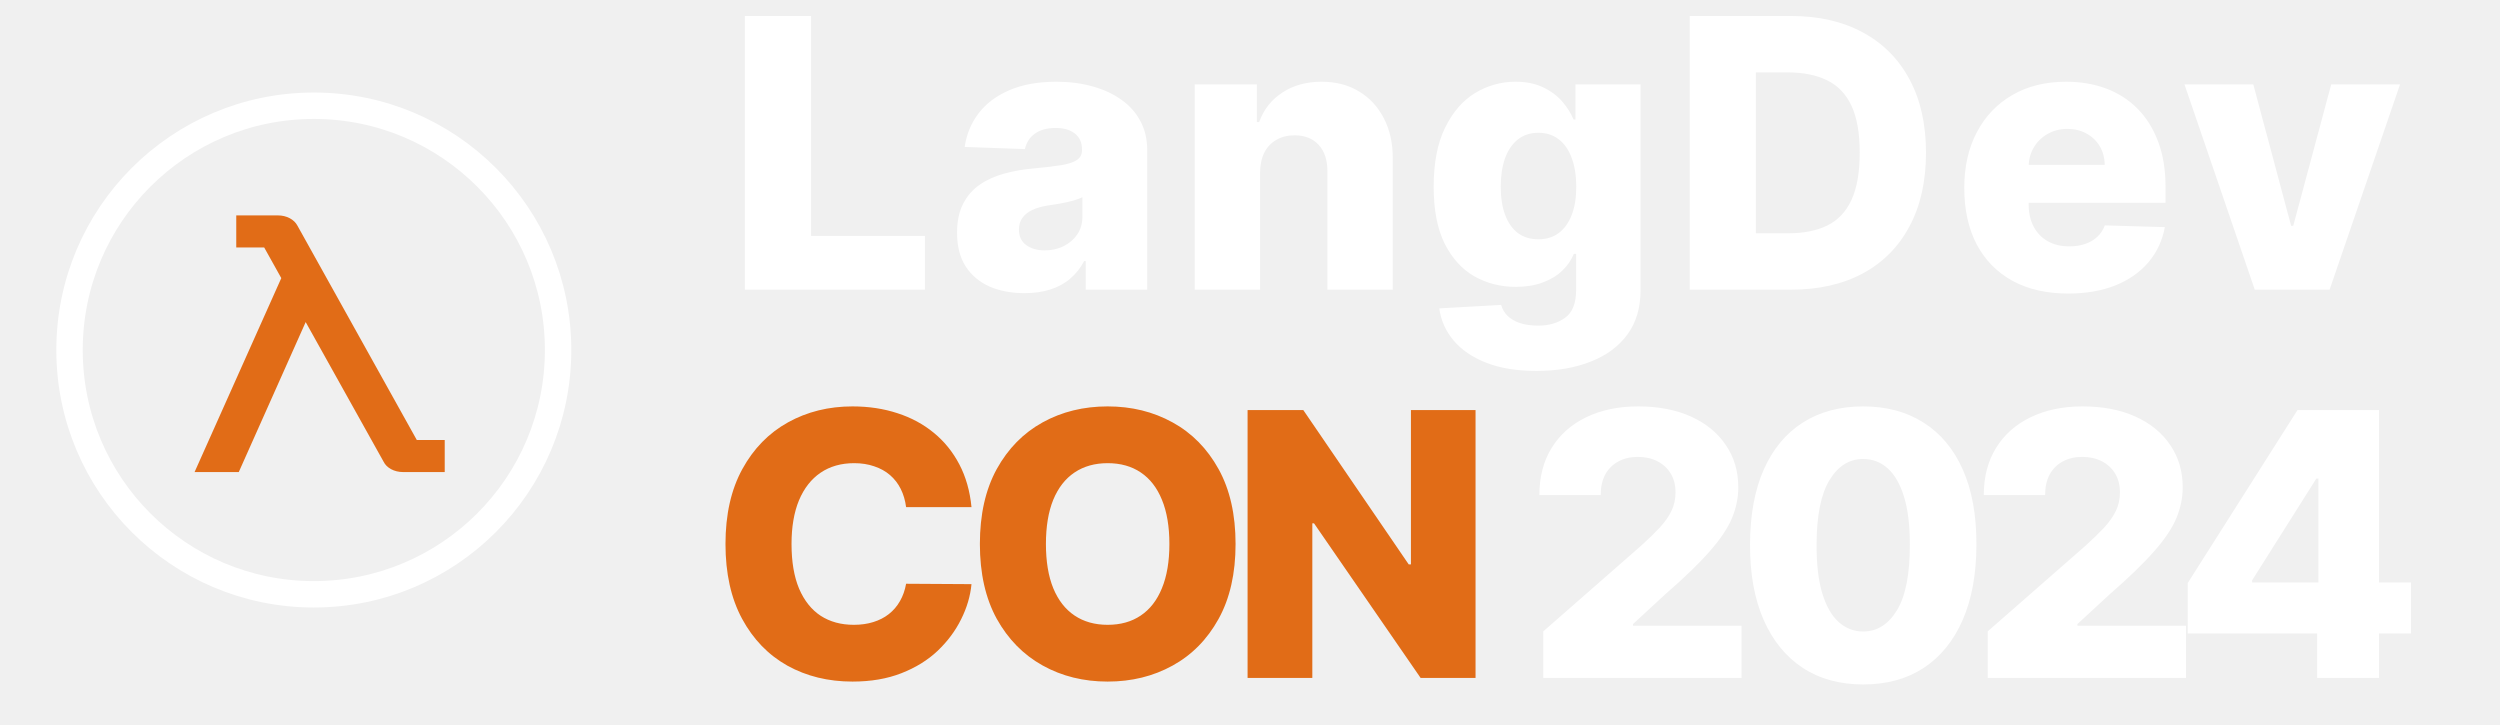
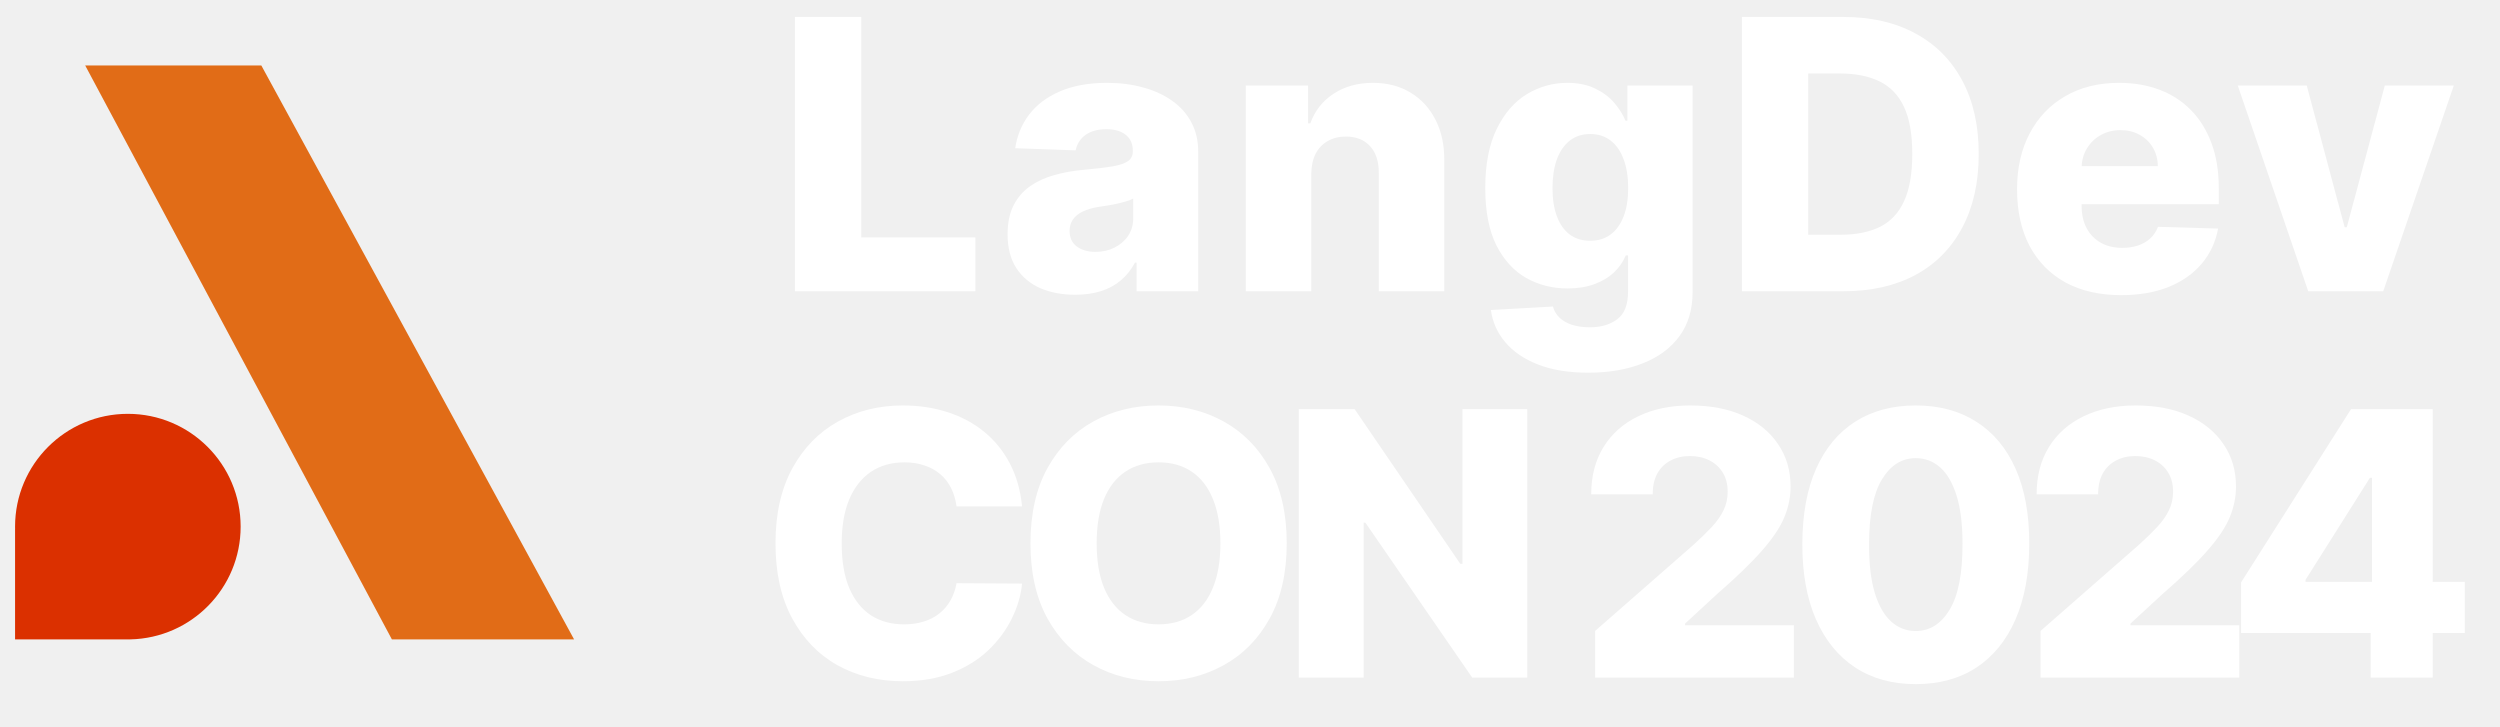
- <svg xmlns="http://www.w3.org/2000/svg" width="397" height="115" viewBox="0 0 397 115" fill="none">
-   <path d="M118.289 46V2.538H128.794V37.469H146.875V46H118.289ZM162.698 46.552C160.618 46.552 158.772 46.205 157.159 45.512C155.56 44.804 154.294 43.743 153.36 42.329C152.44 40.9 151.981 39.11 151.981 36.959C151.981 35.149 152.299 33.621 152.936 32.376C153.572 31.131 154.449 30.119 155.567 29.341C156.685 28.563 157.972 27.976 159.429 27.579C160.887 27.169 162.443 26.893 164.098 26.752C165.952 26.582 167.444 26.405 168.576 26.221C169.708 26.023 170.528 25.747 171.038 25.394C171.561 25.026 171.823 24.509 171.823 23.844V23.738C171.823 22.649 171.448 21.807 170.698 21.213C169.948 20.619 168.937 20.322 167.663 20.322C166.291 20.322 165.188 20.619 164.353 21.213C163.518 21.807 162.988 22.628 162.761 23.675L153.19 23.335C153.473 21.354 154.202 19.586 155.376 18.03C156.564 16.459 158.191 15.228 160.257 14.337C162.337 13.432 164.834 12.979 167.748 12.979C169.828 12.979 171.745 13.226 173.499 13.722C175.254 14.203 176.782 14.91 178.083 15.844C179.385 16.763 180.389 17.895 181.097 19.239C181.818 20.583 182.179 22.118 182.179 23.844V46H172.417V41.459H172.162C171.582 42.562 170.84 43.496 169.934 44.26C169.043 45.024 167.989 45.597 166.772 45.979C165.57 46.361 164.211 46.552 162.698 46.552ZM165.902 39.761C167.02 39.761 168.024 39.534 168.916 39.082C169.821 38.629 170.543 38.006 171.08 37.214C171.618 36.408 171.887 35.474 171.887 34.413V31.314C171.59 31.47 171.229 31.612 170.804 31.739C170.394 31.866 169.941 31.986 169.446 32.1C168.951 32.213 168.442 32.312 167.918 32.397C167.395 32.482 166.892 32.559 166.411 32.63C165.435 32.786 164.6 33.026 163.907 33.352C163.228 33.677 162.705 34.102 162.337 34.625C161.983 35.134 161.806 35.743 161.806 36.45C161.806 37.525 162.188 38.346 162.952 38.912C163.73 39.478 164.714 39.761 165.902 39.761ZM200.097 27.41V46H189.72V13.403H199.588V19.388H199.949C200.67 17.393 201.901 15.83 203.641 14.698C205.381 13.552 207.454 12.979 209.859 12.979C212.151 12.979 214.139 13.495 215.823 14.528C217.52 15.547 218.836 16.976 219.77 18.815C220.718 20.64 221.185 22.776 221.171 25.224V46H210.793V27.261C210.807 25.45 210.347 24.035 209.414 23.017C208.494 21.998 207.214 21.489 205.572 21.489C204.483 21.489 203.521 21.729 202.686 22.21C201.866 22.677 201.229 23.349 200.776 24.226C200.338 25.104 200.111 26.165 200.097 27.41ZM243.985 58.903C240.887 58.903 238.234 58.471 236.027 57.608C233.82 56.745 232.087 55.564 230.828 54.064C229.569 52.565 228.812 50.867 228.557 48.971L238.383 48.419C238.567 49.084 238.906 49.664 239.402 50.16C239.911 50.655 240.569 51.037 241.375 51.306C242.196 51.574 243.158 51.709 244.261 51.709C246.002 51.709 247.438 51.284 248.569 50.435C249.715 49.601 250.288 48.136 250.288 46.042V40.312H249.928C249.517 41.317 248.895 42.215 248.06 43.008C247.225 43.8 246.185 44.422 244.94 44.875C243.71 45.328 242.295 45.554 240.696 45.554C238.319 45.554 236.14 45.003 234.16 43.899C232.193 42.781 230.616 41.055 229.427 38.721C228.253 36.372 227.666 33.352 227.666 29.659C227.666 25.853 228.274 22.72 229.491 20.258C230.708 17.782 232.299 15.95 234.266 14.761C236.247 13.573 238.376 12.979 240.654 12.979C242.366 12.979 243.83 13.276 245.047 13.87C246.277 14.45 247.289 15.2 248.081 16.12C248.874 17.039 249.475 17.994 249.885 18.985H250.182V13.403H260.517V46.127C260.517 48.886 259.824 51.214 258.438 53.109C257.051 55.005 255.113 56.441 252.623 57.417C250.133 58.408 247.254 58.903 243.985 58.903ZM244.304 37.999C245.563 37.999 246.638 37.667 247.53 37.002C248.421 36.337 249.107 35.382 249.588 34.137C250.069 32.892 250.31 31.399 250.31 29.659C250.31 27.891 250.069 26.37 249.588 25.096C249.121 23.809 248.435 22.819 247.53 22.125C246.638 21.432 245.563 21.086 244.304 21.086C243.016 21.086 241.927 21.439 241.036 22.147C240.144 22.854 239.465 23.852 238.998 25.139C238.546 26.412 238.319 27.919 238.319 29.659C238.319 31.399 238.553 32.892 239.02 34.137C239.486 35.382 240.158 36.337 241.036 37.002C241.927 37.667 243.016 37.999 244.304 37.999ZM284.393 46H268.328V2.538H284.372C288.8 2.538 292.613 3.408 295.811 5.148C299.022 6.874 301.498 9.364 303.238 12.618C304.979 15.858 305.849 19.734 305.849 24.248C305.849 28.775 304.979 32.666 303.238 35.92C301.512 39.174 299.043 41.671 295.832 43.411C292.62 45.137 288.807 46 284.393 46ZM278.833 37.044H283.99C286.424 37.044 288.482 36.634 290.166 35.813C291.863 34.979 293.144 33.628 294.007 31.76C294.884 29.878 295.323 27.374 295.323 24.248C295.323 21.121 294.884 18.631 294.007 16.777C293.13 14.91 291.835 13.566 290.123 12.745C288.425 11.911 286.332 11.493 283.842 11.493H278.833V37.044ZM328.414 46.615C325.005 46.615 322.062 45.943 319.586 44.599C317.124 43.241 315.228 41.31 313.898 38.806C312.583 36.288 311.925 33.295 311.925 29.829C311.925 26.462 312.59 23.519 313.92 21.001C315.25 18.468 317.124 16.502 319.543 15.101C321.963 13.686 324.814 12.979 328.096 12.979C330.416 12.979 332.538 13.34 334.462 14.061C336.387 14.783 338.049 15.851 339.45 17.266C340.85 18.68 341.94 20.428 342.718 22.507C343.496 24.573 343.885 26.943 343.885 29.617V32.206H315.554V26.179H334.229C334.215 25.075 333.953 24.092 333.444 23.229C332.934 22.366 332.234 21.694 331.343 21.213C330.466 20.718 329.454 20.47 328.308 20.47C327.148 20.47 326.108 20.732 325.188 21.255C324.269 21.765 323.54 22.465 323.003 23.356C322.465 24.233 322.182 25.231 322.154 26.349V32.482C322.154 33.812 322.415 34.979 322.939 35.983C323.462 36.974 324.205 37.745 325.167 38.297C326.129 38.848 327.275 39.124 328.605 39.124C329.525 39.124 330.36 38.997 331.109 38.742C331.859 38.487 332.503 38.113 333.041 37.617C333.578 37.122 333.981 36.514 334.25 35.792L343.779 36.068C343.383 38.205 342.513 40.065 341.169 41.65C339.839 43.22 338.091 44.444 335.927 45.321C333.762 46.184 331.258 46.615 328.414 46.615ZM381.125 13.403L369.942 46H358.057L346.895 13.403H357.824L363.83 35.856H364.169L370.196 13.403H381.125Z" fill="white" />
-   <path d="M154.273 80.529H143.888C143.75 79.463 143.466 78.501 143.037 77.642C142.608 76.784 142.04 76.05 141.334 75.441C140.628 74.832 139.79 74.368 138.821 74.049C137.865 73.717 136.806 73.551 135.643 73.551C133.58 73.551 131.801 74.056 130.306 75.067C128.824 76.078 127.682 77.539 126.879 79.449C126.09 81.36 125.695 83.672 125.695 86.386C125.695 89.211 126.096 91.579 126.899 93.489C127.716 95.386 128.859 96.819 130.326 97.788C131.808 98.744 133.559 99.221 135.581 99.221C136.716 99.221 137.748 99.076 138.675 98.785C139.617 98.495 140.441 98.072 141.147 97.518C141.867 96.951 142.455 96.265 142.912 95.462C143.383 94.645 143.708 93.725 143.888 92.7L154.273 92.762C154.093 94.645 153.546 96.501 152.632 98.328C151.732 100.156 150.493 101.824 148.915 103.334C147.336 104.829 145.412 106.02 143.141 106.906C140.884 107.792 138.295 108.235 135.373 108.235C131.524 108.235 128.076 107.391 125.03 105.701C121.998 103.998 119.603 101.52 117.844 98.266C116.086 95.012 115.207 91.052 115.207 86.386C115.207 81.706 116.1 77.74 117.886 74.486C119.672 71.232 122.088 68.76 125.134 67.071C128.18 65.382 131.593 64.537 135.373 64.537C137.949 64.537 140.33 64.897 142.518 65.617C144.705 66.323 146.63 67.362 148.291 68.733C149.953 70.09 151.303 71.758 152.341 73.738C153.38 75.718 154.024 77.982 154.273 80.529ZM196.208 86.386C196.208 91.066 195.308 95.033 193.508 98.287C191.708 101.541 189.271 104.012 186.197 105.701C183.137 107.391 179.704 108.235 175.896 108.235C172.075 108.235 168.634 107.384 165.574 105.681C162.514 103.978 160.084 101.506 158.284 98.266C156.498 95.012 155.605 91.052 155.605 86.386C155.605 81.706 156.498 77.74 158.284 74.486C160.084 71.232 162.514 68.76 165.574 67.071C168.634 65.382 172.075 64.537 175.896 64.537C179.704 64.537 183.137 65.382 186.197 67.071C189.271 68.76 191.708 71.232 193.508 74.486C195.308 77.74 196.208 81.706 196.208 86.386ZM185.699 86.386C185.699 83.617 185.304 81.277 184.515 79.366C183.74 77.456 182.618 76.009 181.151 75.026C179.697 74.043 177.945 73.551 175.896 73.551C173.861 73.551 172.109 74.043 170.642 75.026C169.174 76.009 168.045 77.456 167.256 79.366C166.481 81.277 166.093 83.617 166.093 86.386C166.093 89.155 166.481 91.495 167.256 93.406C168.045 95.317 169.174 96.764 170.642 97.747C172.109 98.73 173.861 99.221 175.896 99.221C177.945 99.221 179.697 98.73 181.151 97.747C182.618 96.764 183.74 95.317 184.515 93.406C185.304 91.495 185.699 89.155 185.699 86.386ZM234.317 65.119V107.654H225.594L208.667 83.105H208.397V107.654H198.116V65.119H206.964L223.704 89.626H224.057V65.119H234.317Z" fill="#E16C17" />
-   <path d="M245.075 107.654V100.26L260.589 86.677C261.752 85.625 262.742 84.662 263.559 83.79C264.376 82.904 264.999 82.018 265.429 81.132C265.858 80.232 266.072 79.256 266.072 78.203C266.072 77.026 265.816 76.023 265.304 75.192C264.792 74.347 264.085 73.697 263.185 73.24C262.286 72.783 261.254 72.554 260.091 72.554C258.914 72.554 257.883 72.796 256.996 73.281C256.11 73.752 255.418 74.437 254.919 75.337C254.435 76.237 254.193 77.331 254.193 78.619H244.452C244.452 75.725 245.103 73.226 246.404 71.121C247.706 69.016 249.533 67.397 251.887 66.261C254.255 65.112 257.003 64.537 260.132 64.537C263.359 64.537 266.162 65.077 268.544 66.157C270.925 67.237 272.767 68.746 274.068 70.685C275.384 72.609 276.041 74.846 276.041 77.393C276.041 79.013 275.716 80.619 275.065 82.212C274.415 83.804 273.245 85.562 271.555 87.487C269.88 89.412 267.499 91.717 264.411 94.403L259.322 99.097V99.367H276.561V107.654H245.075ZM295.868 108.692C292.157 108.692 288.959 107.813 286.273 106.054C283.587 104.282 281.517 101.741 280.063 98.432C278.609 95.109 277.889 91.115 277.903 86.449C277.917 81.782 278.644 77.823 280.084 74.569C281.538 71.301 283.601 68.816 286.273 67.113C288.959 65.396 292.157 64.537 295.868 64.537C299.579 64.537 302.777 65.396 305.463 67.113C308.163 68.816 310.24 71.301 311.694 74.569C313.148 77.836 313.868 81.796 313.854 86.449C313.854 91.129 313.127 95.13 311.673 98.453C310.219 101.776 308.149 104.317 305.463 106.075C302.791 107.82 299.593 108.692 295.868 108.692ZM295.868 100.281C298.083 100.281 299.876 99.152 301.247 96.895C302.618 94.625 303.296 91.142 303.283 86.449C303.283 83.375 302.971 80.841 302.348 78.847C301.725 76.84 300.86 75.344 299.752 74.361C298.644 73.378 297.35 72.886 295.868 72.886C293.667 72.886 291.887 74.001 290.53 76.23C289.174 78.446 288.488 81.852 288.474 86.449C288.46 89.564 288.758 92.146 289.367 94.195C289.99 96.245 290.863 97.775 291.984 98.785C293.106 99.782 294.4 100.281 295.868 100.281ZM315.648 107.654V100.26L331.162 86.677C332.325 85.625 333.315 84.662 334.132 83.79C334.949 82.904 335.572 82.018 336.001 81.132C336.431 80.232 336.645 79.256 336.645 78.203C336.645 77.026 336.389 76.023 335.877 75.192C335.365 74.347 334.658 73.697 333.758 73.24C332.858 72.783 331.827 72.554 330.664 72.554C329.487 72.554 328.455 72.796 327.569 73.281C326.683 73.752 325.991 74.437 325.492 75.337C325.008 76.237 324.766 77.331 324.766 78.619H315.025C315.025 75.725 315.676 73.226 316.977 71.121C318.279 69.016 320.106 67.397 322.46 66.261C324.828 65.112 327.576 64.537 330.705 64.537C333.932 64.537 336.735 65.077 339.117 66.157C341.498 67.237 343.34 68.746 344.641 70.685C345.957 72.609 346.614 74.846 346.614 77.393C346.614 79.013 346.289 80.619 345.638 82.212C344.988 83.804 343.818 85.562 342.128 87.487C340.453 89.412 338.071 91.717 334.984 94.403L329.895 99.097V99.367H347.134V107.654H315.648ZM347.417 100.592V92.575L364.842 65.119H371.966V76.002H367.833L357.635 92.16V92.492H382.869V100.592H347.417ZM367.957 107.654V98.141L368.165 94.632V65.119H377.781V107.654H367.957Z" fill="white" />
-   <circle cx="49.833" cy="55.583" r="38.792" stroke="white" stroke-width="4.194" />
-   <path d="M30.898 74.964L44.669 44.165L41.954 39.3L37.518 39.3L37.518 34.205L44.139 34.205C45.529 34.205 46.721 34.867 47.218 35.81L66.186 69.869L70.622 69.869L70.622 74.964L64.002 74.964C62.578 74.964 61.386 74.276 60.923 73.334L48.542 51.145L37.916 74.964L30.898 74.964Z" fill="#E16C17" />
+ <svg xmlns="http://www.w3.org/2000/svg" width="258" height="75" viewBox="0 0 258 75" fill="none">
+   <path d="M82.039 30.058V1.75H88.882V24.501H100.658V30.058H82.039Z" fill="white" />
+   <path d="M110.964 30.418C109.609 30.418 108.407 30.192 107.356 29.74C106.315 29.279 105.49 28.588 104.882 27.667C104.283 26.736 103.983 25.57 103.983 24.17C103.983 22.99 104.191 21.995 104.605 21.184C105.02 20.373 105.591 19.714 106.319 19.207C107.047 18.701 107.886 18.318 108.835 18.06C109.784 17.793 110.798 17.613 111.876 17.521C113.083 17.41 114.055 17.295 114.793 17.175C115.53 17.047 116.064 16.867 116.396 16.637C116.737 16.397 116.907 16.061 116.907 15.627V15.558C116.907 14.849 116.663 14.3 116.175 13.913C115.687 13.526 115.028 13.333 114.198 13.333C113.304 13.333 112.586 13.526 112.042 13.913C111.498 14.3 111.153 14.835 111.005 15.517L104.771 15.296C104.956 14.006 105.43 12.854 106.195 11.84C106.969 10.817 108.029 10.015 109.374 9.435C110.729 8.845 112.355 8.55 114.254 8.55C115.608 8.55 116.857 8.712 117.999 9.034C119.142 9.347 120.137 9.808 120.985 10.416C121.833 11.015 122.487 11.752 122.948 12.628C123.418 13.503 123.653 14.503 123.653 15.627V30.058H117.295V27.1H117.129C116.751 27.819 116.267 28.427 115.677 28.925C115.097 29.422 114.41 29.796 113.618 30.044C112.834 30.293 111.95 30.418 110.964 30.418ZM113.051 25.994C113.779 25.994 114.433 25.847 115.014 25.552C115.604 25.257 116.074 24.852 116.424 24.336C116.774 23.81 116.949 23.202 116.949 22.511V20.493C116.755 20.594 116.52 20.686 116.244 20.769C115.977 20.852 115.682 20.931 115.359 21.004C115.037 21.078 114.705 21.143 114.364 21.198C114.023 21.253 113.696 21.304 113.383 21.35C112.747 21.451 112.203 21.608 111.752 21.82C111.309 22.032 110.968 22.308 110.729 22.649C110.498 22.981 110.383 23.377 110.383 23.838C110.383 24.538 110.632 25.073 111.13 25.441C111.637 25.81 112.277 25.994 113.051 25.994Z" fill="white" />
+   <path d="M135.323 17.95V30.058H128.564V8.827H134.992V12.725H135.227C135.697 11.425 136.498 10.407 137.632 9.67C138.765 8.924 140.115 8.55 141.682 8.55C143.175 8.55 144.469 8.887 145.566 9.559C146.672 10.223 147.529 11.153 148.137 12.351C148.754 13.54 149.058 14.932 149.049 16.526V30.058H142.29V17.853C142.299 16.673 142 15.752 141.392 15.088C140.793 14.425 139.959 14.093 138.89 14.093C138.18 14.093 137.553 14.25 137.01 14.563C136.475 14.867 136.061 15.305 135.766 15.876C135.48 16.448 135.333 17.139 135.323 17.95Z" fill="white" />
+   <path d="M163.909 38.462C161.891 38.462 160.163 38.181 158.726 37.619C157.288 37.057 156.159 36.287 155.339 35.311C154.519 34.334 154.026 33.228 153.86 31.993L160.26 31.634C160.38 32.067 160.601 32.445 160.924 32.767C161.255 33.09 161.684 33.339 162.209 33.514C162.744 33.689 163.37 33.776 164.089 33.776C165.222 33.776 166.158 33.5 166.895 32.947C167.641 32.403 168.015 31.45 168.015 30.086V26.354H167.78C167.512 27.008 167.107 27.593 166.563 28.109C166.02 28.625 165.342 29.031 164.531 29.326C163.73 29.62 162.808 29.768 161.767 29.768C160.219 29.768 158.8 29.408 157.509 28.69C156.229 27.962 155.201 26.837 154.427 25.317C153.662 23.787 153.28 21.82 153.28 19.415C153.28 16.936 153.676 14.895 154.469 13.291C155.261 11.679 156.298 10.486 157.579 9.711C158.869 8.937 160.256 8.55 161.739 8.55C162.854 8.55 163.808 8.744 164.6 9.131C165.402 9.509 166.061 9.997 166.577 10.596C167.093 11.195 167.485 11.817 167.752 12.462H167.945V8.827H174.677V30.141C174.677 31.938 174.225 33.454 173.322 34.689C172.419 35.923 171.157 36.859 169.535 37.495C167.913 38.14 166.038 38.462 163.909 38.462ZM164.117 24.847C164.937 24.847 165.637 24.631 166.218 24.197C166.798 23.764 167.245 23.142 167.558 22.331C167.872 21.52 168.028 20.548 168.028 19.415C168.028 18.263 167.872 17.272 167.558 16.443C167.254 15.604 166.807 14.959 166.218 14.508C165.637 14.056 164.937 13.831 164.117 13.831C163.278 13.831 162.568 14.061 161.988 14.522C161.407 14.982 160.965 15.632 160.661 16.471C160.366 17.3 160.219 18.281 160.219 19.415C160.219 20.548 160.371 21.52 160.675 22.331C160.979 23.142 161.417 23.764 161.988 24.197C162.568 24.631 163.278 24.847 164.117 24.847Z" fill="white" />
+   <path d="M190.228 30.058H179.765V1.75H190.214C193.099 1.75 195.582 2.316 197.665 3.45C199.757 4.574 201.369 6.196 202.503 8.315C203.636 10.426 204.203 12.95 204.203 15.89C204.203 18.839 203.636 21.373 202.503 23.492C201.378 25.612 199.77 27.238 197.679 28.372C195.587 29.496 193.103 30.058 190.228 30.058ZM186.607 24.225H189.966C191.551 24.225 192.891 23.958 193.988 23.423C195.094 22.88 195.928 22 196.49 20.783C197.061 19.558 197.347 17.927 197.347 15.89C197.347 13.854 197.061 12.232 196.49 11.024C195.918 9.808 195.075 8.933 193.96 8.398C192.854 7.855 191.491 7.583 189.869 7.583H186.607V24.225Z" fill="white" />
+   <path d="M218.9 30.459C216.68 30.459 214.763 30.021 213.15 29.146C211.547 28.261 210.312 27.003 209.446 25.372C208.589 23.732 208.16 21.783 208.16 19.525C208.16 17.332 208.593 15.415 209.46 13.775C210.326 12.126 211.547 10.845 213.123 9.933C214.698 9.011 216.555 8.55 218.693 8.55C220.204 8.55 221.587 8.785 222.84 9.255C224.093 9.725 225.176 10.421 226.088 11.342C227 12.264 227.71 13.402 228.217 14.757C228.724 16.102 228.977 17.645 228.977 19.387V21.073H210.524V17.148H222.688C222.679 16.429 222.508 15.789 222.176 15.227C221.845 14.665 221.388 14.227 220.808 13.913C220.237 13.591 219.578 13.43 218.831 13.43C218.076 13.43 217.398 13.6 216.799 13.941C216.2 14.273 215.726 14.729 215.376 15.309C215.026 15.881 214.841 16.53 214.823 17.259V21.253C214.823 22.119 214.993 22.88 215.334 23.534C215.675 24.179 216.159 24.681 216.786 25.041C217.412 25.4 218.159 25.58 219.025 25.58C219.624 25.58 220.168 25.497 220.656 25.331C221.144 25.165 221.564 24.921 221.914 24.598C222.264 24.276 222.527 23.879 222.702 23.41L228.908 23.589C228.65 24.981 228.083 26.192 227.208 27.224C226.342 28.247 225.203 29.044 223.794 29.616C222.384 30.178 220.753 30.459 218.9 30.459Z" fill="white" />
+   <path d="M253.233 8.827L245.949 30.058H238.208L230.937 8.827H238.056L241.968 23.451H242.189L246.114 8.827H253.233Z" fill="white" />
+   <path d="M105.477 52.259H98.713C98.623 51.564 98.438 50.938 98.158 50.378C97.879 49.819 97.509 49.341 97.049 48.944C96.589 48.548 96.043 48.246 95.412 48.038C94.79 47.822 94.1 47.714 93.343 47.714C91.999 47.714 90.84 48.043 89.866 48.701C88.901 49.359 88.157 50.311 87.634 51.555C87.12 52.8 86.863 54.306 86.863 56.074C86.863 57.913 87.124 59.455 87.647 60.7C88.18 61.935 88.924 62.869 89.879 63.5C90.844 64.122 91.985 64.433 93.302 64.433C94.041 64.433 94.713 64.339 95.317 64.149C95.931 63.96 96.467 63.685 96.927 63.324C97.396 62.954 97.779 62.508 98.077 61.985C98.384 61.453 98.596 60.853 98.713 60.186L105.477 60.226C105.359 61.453 105.003 62.661 104.408 63.852C103.822 65.042 103.015 66.129 101.987 67.112C100.958 68.086 99.705 68.861 98.226 69.439C96.756 70.016 95.07 70.304 93.167 70.304C90.66 70.304 88.414 69.754 86.43 68.654C84.455 67.545 82.895 65.93 81.749 63.811C80.604 61.692 80.031 59.113 80.031 56.074C80.031 53.025 80.613 50.441 81.776 48.322C82.94 46.203 84.514 44.593 86.498 43.493C88.482 42.393 90.705 41.843 93.167 41.843C94.844 41.843 96.395 42.077 97.82 42.546C99.245 43.006 100.499 43.682 101.581 44.575C102.663 45.459 103.542 46.546 104.219 47.835C104.895 49.125 105.314 50.599 105.477 52.259Z" fill="white" />
+   <path d="M132.79 56.074C132.79 59.122 132.204 61.705 131.032 63.825C129.859 65.944 128.272 67.554 126.27 68.654C124.277 69.754 122.041 70.304 119.561 70.304C117.071 70.304 114.83 69.75 112.837 68.641C110.844 67.531 109.262 65.921 108.089 63.811C106.926 61.692 106.344 59.113 106.344 56.074C106.344 53.025 106.926 50.441 108.089 48.322C109.262 46.203 110.844 44.593 112.837 43.493C114.83 42.393 117.071 41.843 119.561 41.843C122.041 41.843 124.277 42.393 126.27 43.493C128.272 44.593 129.859 46.203 131.032 48.322C132.204 50.441 132.79 53.025 132.79 56.074ZM125.945 56.074C125.945 54.27 125.688 52.746 125.174 51.501C124.669 50.257 123.939 49.314 122.983 48.674C122.036 48.034 120.895 47.714 119.561 47.714C118.235 47.714 117.094 48.034 116.138 48.674C115.182 49.314 114.447 50.257 113.933 51.501C113.428 52.746 113.176 54.27 113.176 56.074C113.176 57.877 113.428 59.401 113.933 60.646C114.447 61.89 115.182 62.833 116.138 63.473C117.094 64.113 118.235 64.433 119.561 64.433C120.895 64.433 122.036 64.113 122.983 63.473C123.939 62.833 124.669 61.89 125.174 60.646C125.688 59.401 125.945 57.877 125.945 56.074Z" fill="white" />
+   <path d="M157.612 42.221V69.926H151.93L140.905 53.936H140.729V69.926H134.033V42.221H139.796L150.699 58.184H150.929V42.221H157.612Z" fill="white" />
+   <path d="M164.619 69.926V65.11L174.724 56.263C175.482 55.578 176.126 54.951 176.658 54.383C177.191 53.805 177.596 53.228 177.876 52.651C178.155 52.065 178.295 51.429 178.295 50.744C178.295 49.977 178.128 49.323 177.795 48.782C177.461 48.232 177.001 47.808 176.415 47.511C175.829 47.213 175.157 47.064 174.399 47.064C173.633 47.064 172.961 47.222 172.384 47.538C171.807 47.844 171.356 48.291 171.031 48.877C170.715 49.463 170.558 50.175 170.558 51.014H164.213C164.213 49.129 164.637 47.502 165.485 46.131C166.332 44.76 167.523 43.705 169.056 42.965C170.598 42.217 172.388 41.843 174.426 41.843C176.528 41.843 178.354 42.194 179.905 42.898C181.456 43.601 182.656 44.584 183.503 45.847C184.36 47.1 184.788 48.557 184.788 50.216C184.788 51.271 184.577 52.317 184.153 53.355C183.729 54.392 182.967 55.537 181.867 56.79C180.775 58.044 179.224 59.545 177.213 61.295L173.899 64.352V64.528H185.127V69.926H164.619Z" fill="white" />
+   <path d="M197.702 70.602C195.285 70.602 193.202 70.029 191.452 68.884C189.703 67.73 188.355 66.075 187.408 63.919C186.461 61.755 185.992 59.153 186.001 56.114C186.01 53.075 186.483 50.496 187.421 48.376C188.368 46.248 189.712 44.629 191.452 43.52C193.202 42.402 195.285 41.843 197.702 41.843C200.119 41.843 202.202 42.402 203.952 43.52C205.71 44.629 207.063 46.248 208.01 48.376C208.957 50.505 209.426 53.084 209.417 56.114C209.417 59.162 208.943 61.769 207.997 63.933C207.05 66.097 205.701 67.752 203.952 68.897C202.211 70.034 200.128 70.602 197.702 70.602ZM197.702 65.123C199.145 65.123 200.313 64.388 201.206 62.918C202.099 61.439 202.54 59.171 202.531 56.114C202.531 54.112 202.329 52.462 201.923 51.163C201.517 49.855 200.953 48.881 200.232 48.241C199.51 47.601 198.667 47.281 197.702 47.281C196.268 47.281 195.109 48.007 194.226 49.459C193.342 50.901 192.895 53.12 192.886 56.114C192.877 58.143 193.071 59.825 193.468 61.16C193.874 62.495 194.442 63.491 195.173 64.149C195.903 64.799 196.746 65.123 197.702 65.123Z" fill="white" />
+   <path d="M210.585 69.926V65.11L220.69 56.263C221.448 55.578 222.093 54.951 222.625 54.383C223.157 53.805 223.563 53.228 223.842 52.651C224.122 52.065 224.262 51.429 224.262 50.744C224.262 49.977 224.095 49.323 223.761 48.782C223.428 48.232 222.968 47.808 222.381 47.511C221.795 47.213 221.123 47.064 220.366 47.064C219.599 47.064 218.927 47.222 218.35 47.538C217.773 47.844 217.322 48.291 216.997 48.877C216.682 49.463 216.524 50.175 216.524 51.014H210.18C210.18 49.129 210.603 47.502 211.451 46.131C212.299 44.76 213.489 43.705 215.022 42.965C216.565 42.217 218.355 41.843 220.393 41.843C222.494 41.843 224.32 42.194 225.871 42.898C227.423 43.601 228.622 44.584 229.47 45.847C230.327 47.1 230.755 48.557 230.755 50.216C230.755 51.271 230.543 52.317 230.119 53.355C229.695 54.392 228.933 55.537 227.833 56.79C226.742 58.044 225.191 59.545 223.18 61.295L219.865 64.352V64.528H231.093V69.926H210.585Z" fill="white" />
+   <path d="M231.277 65.326V60.105L242.627 42.221H247.267V49.31H244.575L237.933 59.834V60.05H254.369V65.326H231.277ZM244.656 69.926V63.73L244.791 61.444V42.221H251.055V69.926H244.656Z" fill="white" />
+   <path d="M26.968 6.755H8.791L40.444 65.987H59.247L26.968 6.755Z" fill="#E16C17" />
+   <path d="M13.453 65.984C19.762 65.846 24.834 60.689 24.834 54.347C24.834 47.919 19.623 42.708 13.195 42.708C6.766 42.708 1.555 47.919 1.555 54.347C1.555 54.434 1.556 54.52 1.558 54.606H1.555V65.987H13.453V65.984Z" fill="#DB3000" />
</svg>
